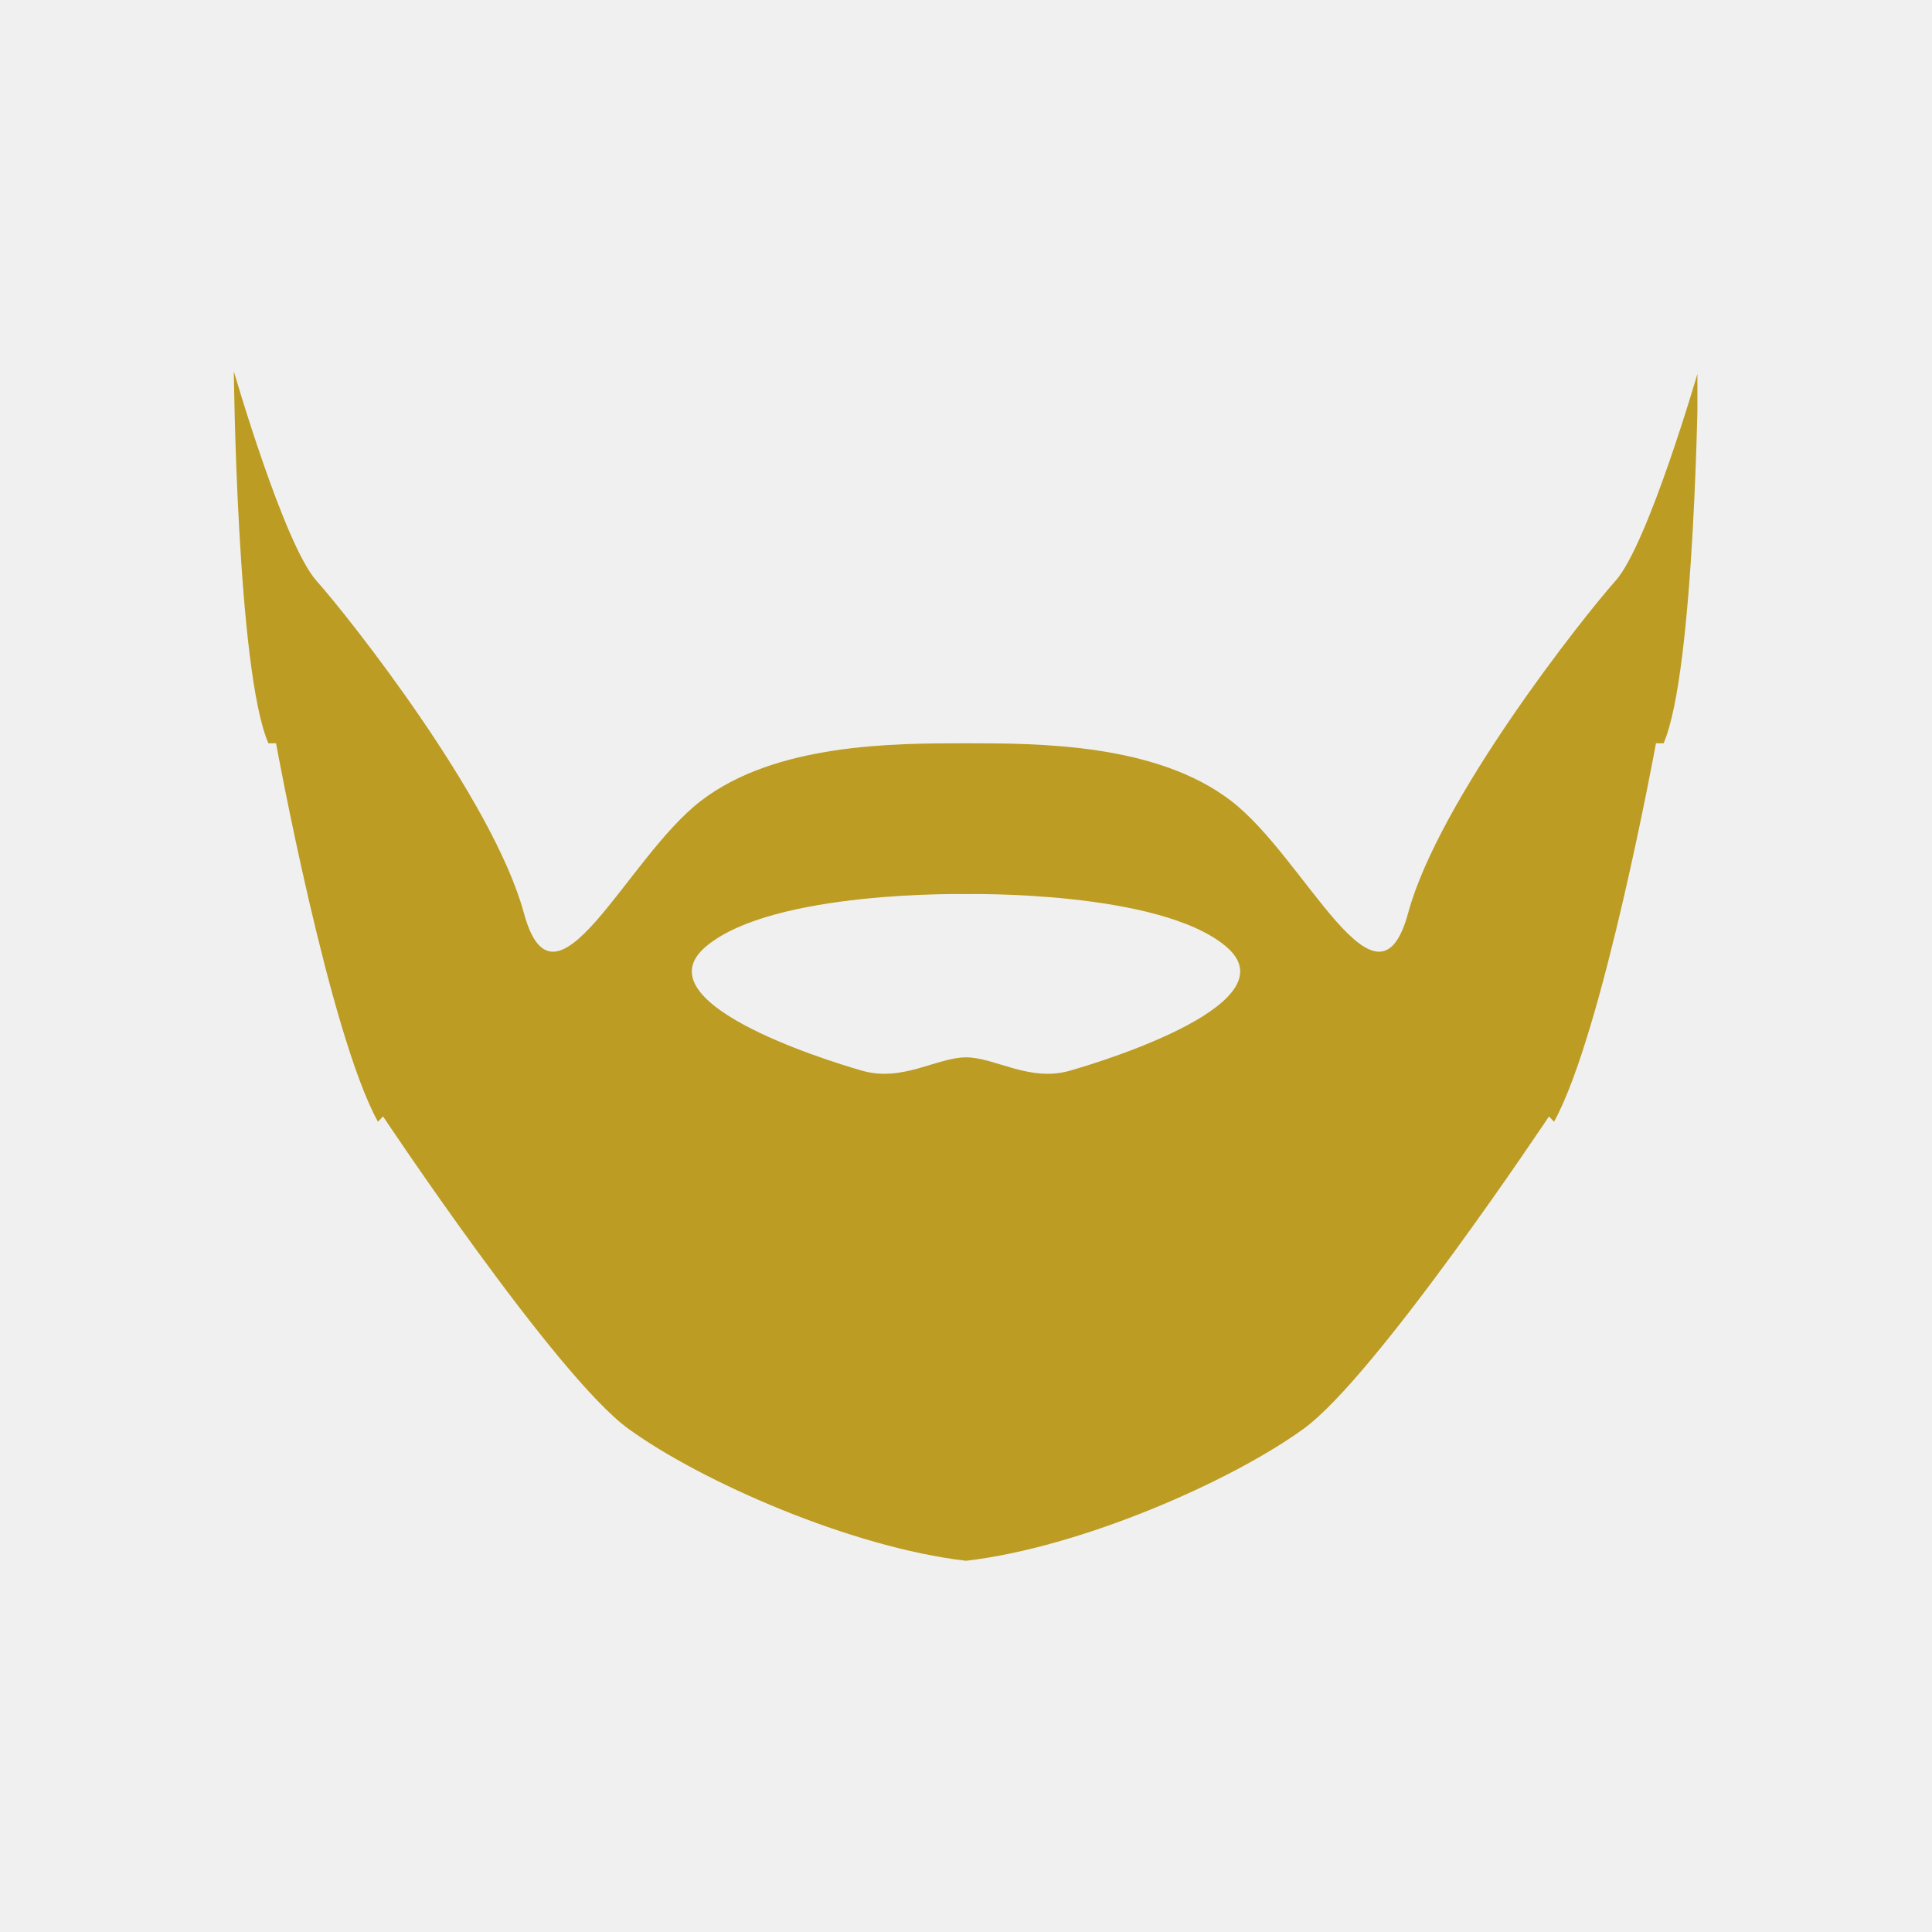
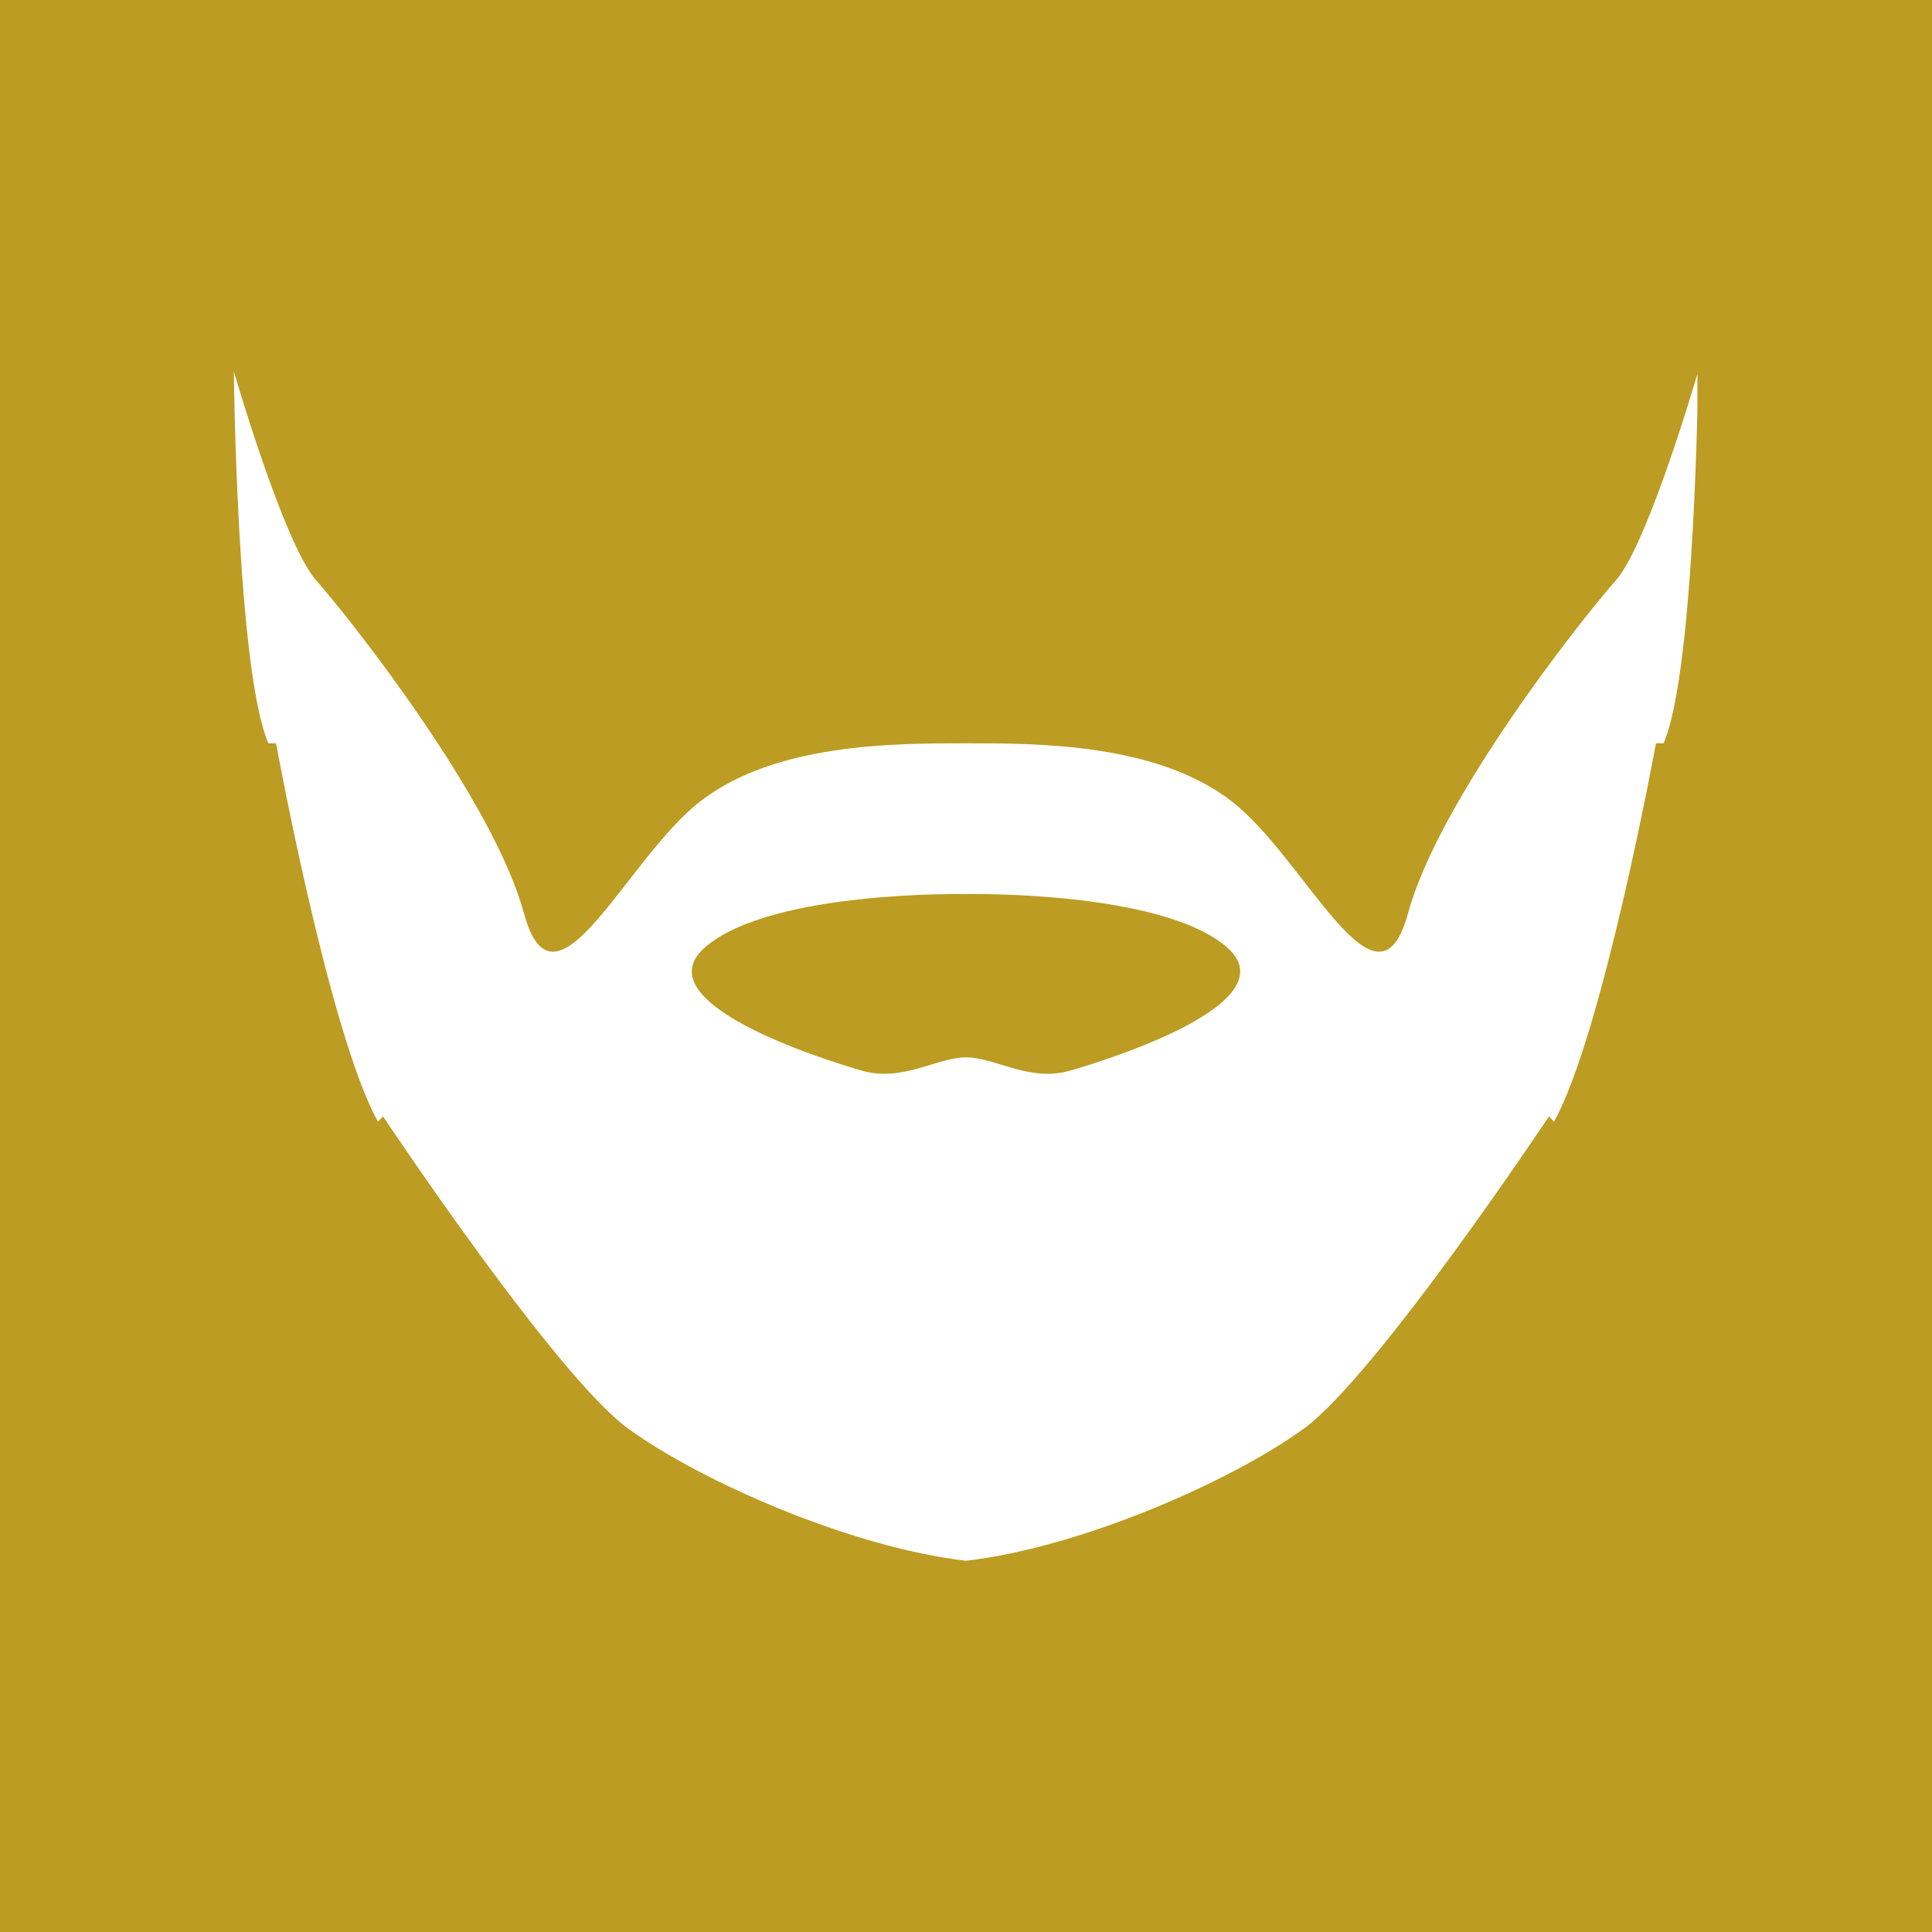
<svg xmlns="http://www.w3.org/2000/svg" width="500" zoomAndPan="magnify" viewBox="0 0 375 375" height="500" preserveAspectRatio="xMidYMid meet" version="1.0">
  <defs>
-     <clipPath id="57178acd50">
+     <clipPath id="0022f4b206">
      <path d="M 45.387 72.07 L 329.465 72.07 L 329.465 302.945 L 45.387 302.945 Z M 45.387 72.07 " clip-rule="nonzero" />
    </clipPath>
  </defs>
-   <g clip-path="url(#57178acd50)">
-     <path fill="#bc9c22" d="M 207.641 207.828 C 199.809 210.066 193.098 205.23 187.5 205.23 C 181.902 205.23 175.184 210.066 167.359 207.828 C 159.523 205.59 124.074 194.402 137.145 183.613 C 150.215 172.781 187.5 173.543 187.5 173.543 C 187.5 173.543 224.785 172.781 237.855 183.613 C 250.922 194.402 215.477 205.59 207.641 207.828 Z M 313.59 112.711 C 307.234 119.828 279.254 155.238 273.305 177.258 C 267.309 199.281 253.52 166.652 238.973 155.461 C 224.43 144.27 201.465 144.27 187.5 144.27 C 173.535 144.27 150.574 144.27 136.027 155.461 C 121.477 166.652 107.695 199.281 101.695 177.258 C 95.742 155.238 67.77 119.828 61.41 112.711 C 55.102 105.641 45.387 72.07 45.387 72.07 C 45.387 72.07 45.969 130.258 52.098 144.27 L 53.578 144.27 C 53.578 144.27 63.871 200.578 73.359 217.723 L 74.348 216.691 C 74.348 216.691 108.051 267.359 122.059 277.387 C 136.027 287.504 165.117 300.348 187.5 302.945 C 209.879 300.348 238.973 287.504 252.941 277.387 C 266.949 267.359 300.656 216.691 300.656 216.691 L 301.637 217.723 C 311.129 200.578 321.422 144.27 321.422 144.27 L 322.898 144.27 C 329.035 130.258 329.613 72.07 329.613 72.07 C 329.613 72.07 319.902 105.641 313.59 112.711 " fill-opacity="1" fill-rule="nonzero" />
+   <rect x="-37.5" width="450" fill="#ffffff" y="-37.5" height="450" fill-opacity="1" />
+   <rect x="-37.5" width="450" fill="#bc9c22" y="-37.5" height="450" fill-opacity="1" />
+   <g clip-path="url(#0022f4b206)">
+     <path fill="#ffffff" d="M 207.641 207.828 C 199.809 210.066 193.098 205.23 187.5 205.23 C 181.902 205.23 175.184 210.066 167.359 207.828 C 159.523 205.59 124.074 194.402 137.145 183.613 C 150.215 172.781 187.5 173.543 187.5 173.543 C 187.5 173.543 224.785 172.781 237.855 183.613 C 250.922 194.402 215.477 205.59 207.641 207.828 Z M 313.59 112.711 C 307.234 119.828 279.254 155.238 273.305 177.258 C 267.309 199.281 253.52 166.652 238.973 155.461 C 224.43 144.27 201.465 144.27 187.5 144.27 C 173.535 144.27 150.574 144.27 136.027 155.461 C 121.477 166.652 107.695 199.281 101.695 177.258 C 95.742 155.238 67.77 119.828 61.41 112.711 C 55.102 105.641 45.387 72.07 45.387 72.07 C 45.387 72.07 45.969 130.258 52.098 144.27 L 53.578 144.27 C 53.578 144.27 63.871 200.578 73.359 217.723 L 74.348 216.691 C 74.348 216.691 108.051 267.359 122.059 277.387 C 136.027 287.504 165.117 300.348 187.5 302.945 C 209.879 300.348 238.973 287.504 252.941 277.387 C 266.949 267.359 300.656 216.691 300.656 216.691 L 301.637 217.723 C 311.129 200.578 321.422 144.27 321.422 144.27 L 322.898 144.27 C 329.035 130.258 329.613 72.07 329.613 72.07 C 329.613 72.07 319.902 105.641 313.59 112.711 " fill-opacity="1" fill-rule="nonzero" />
  </g>
</svg>
